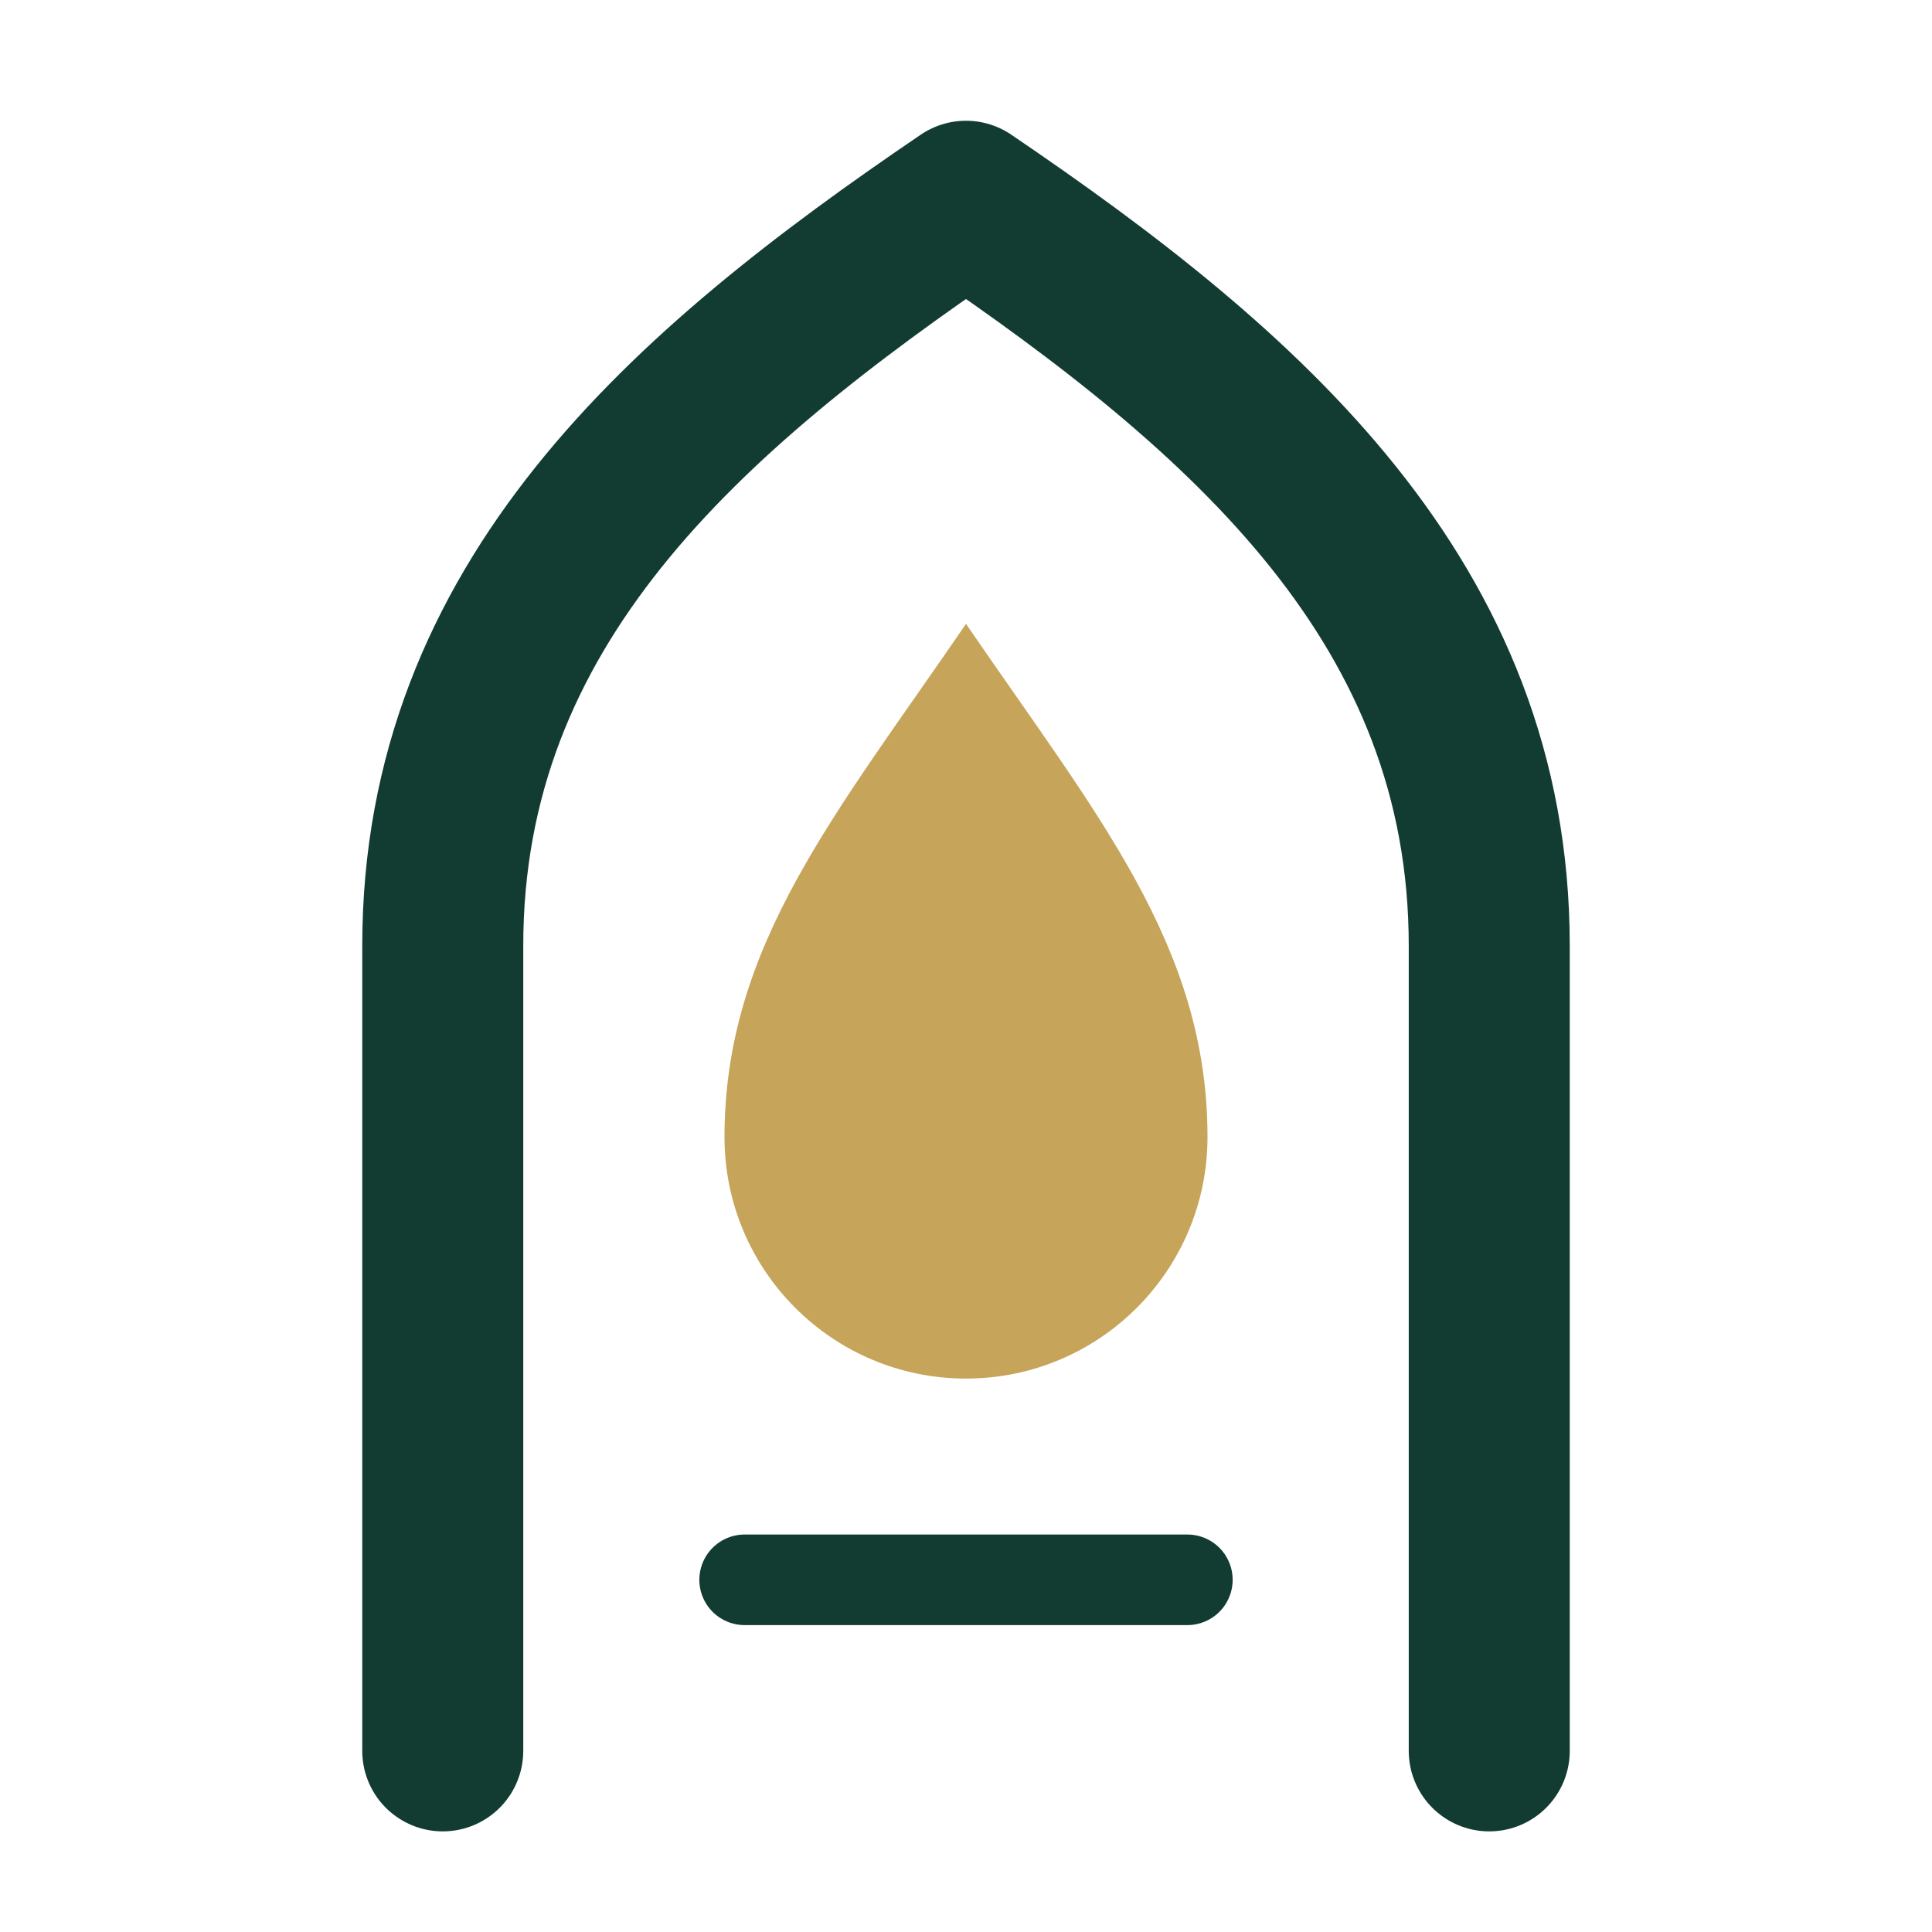
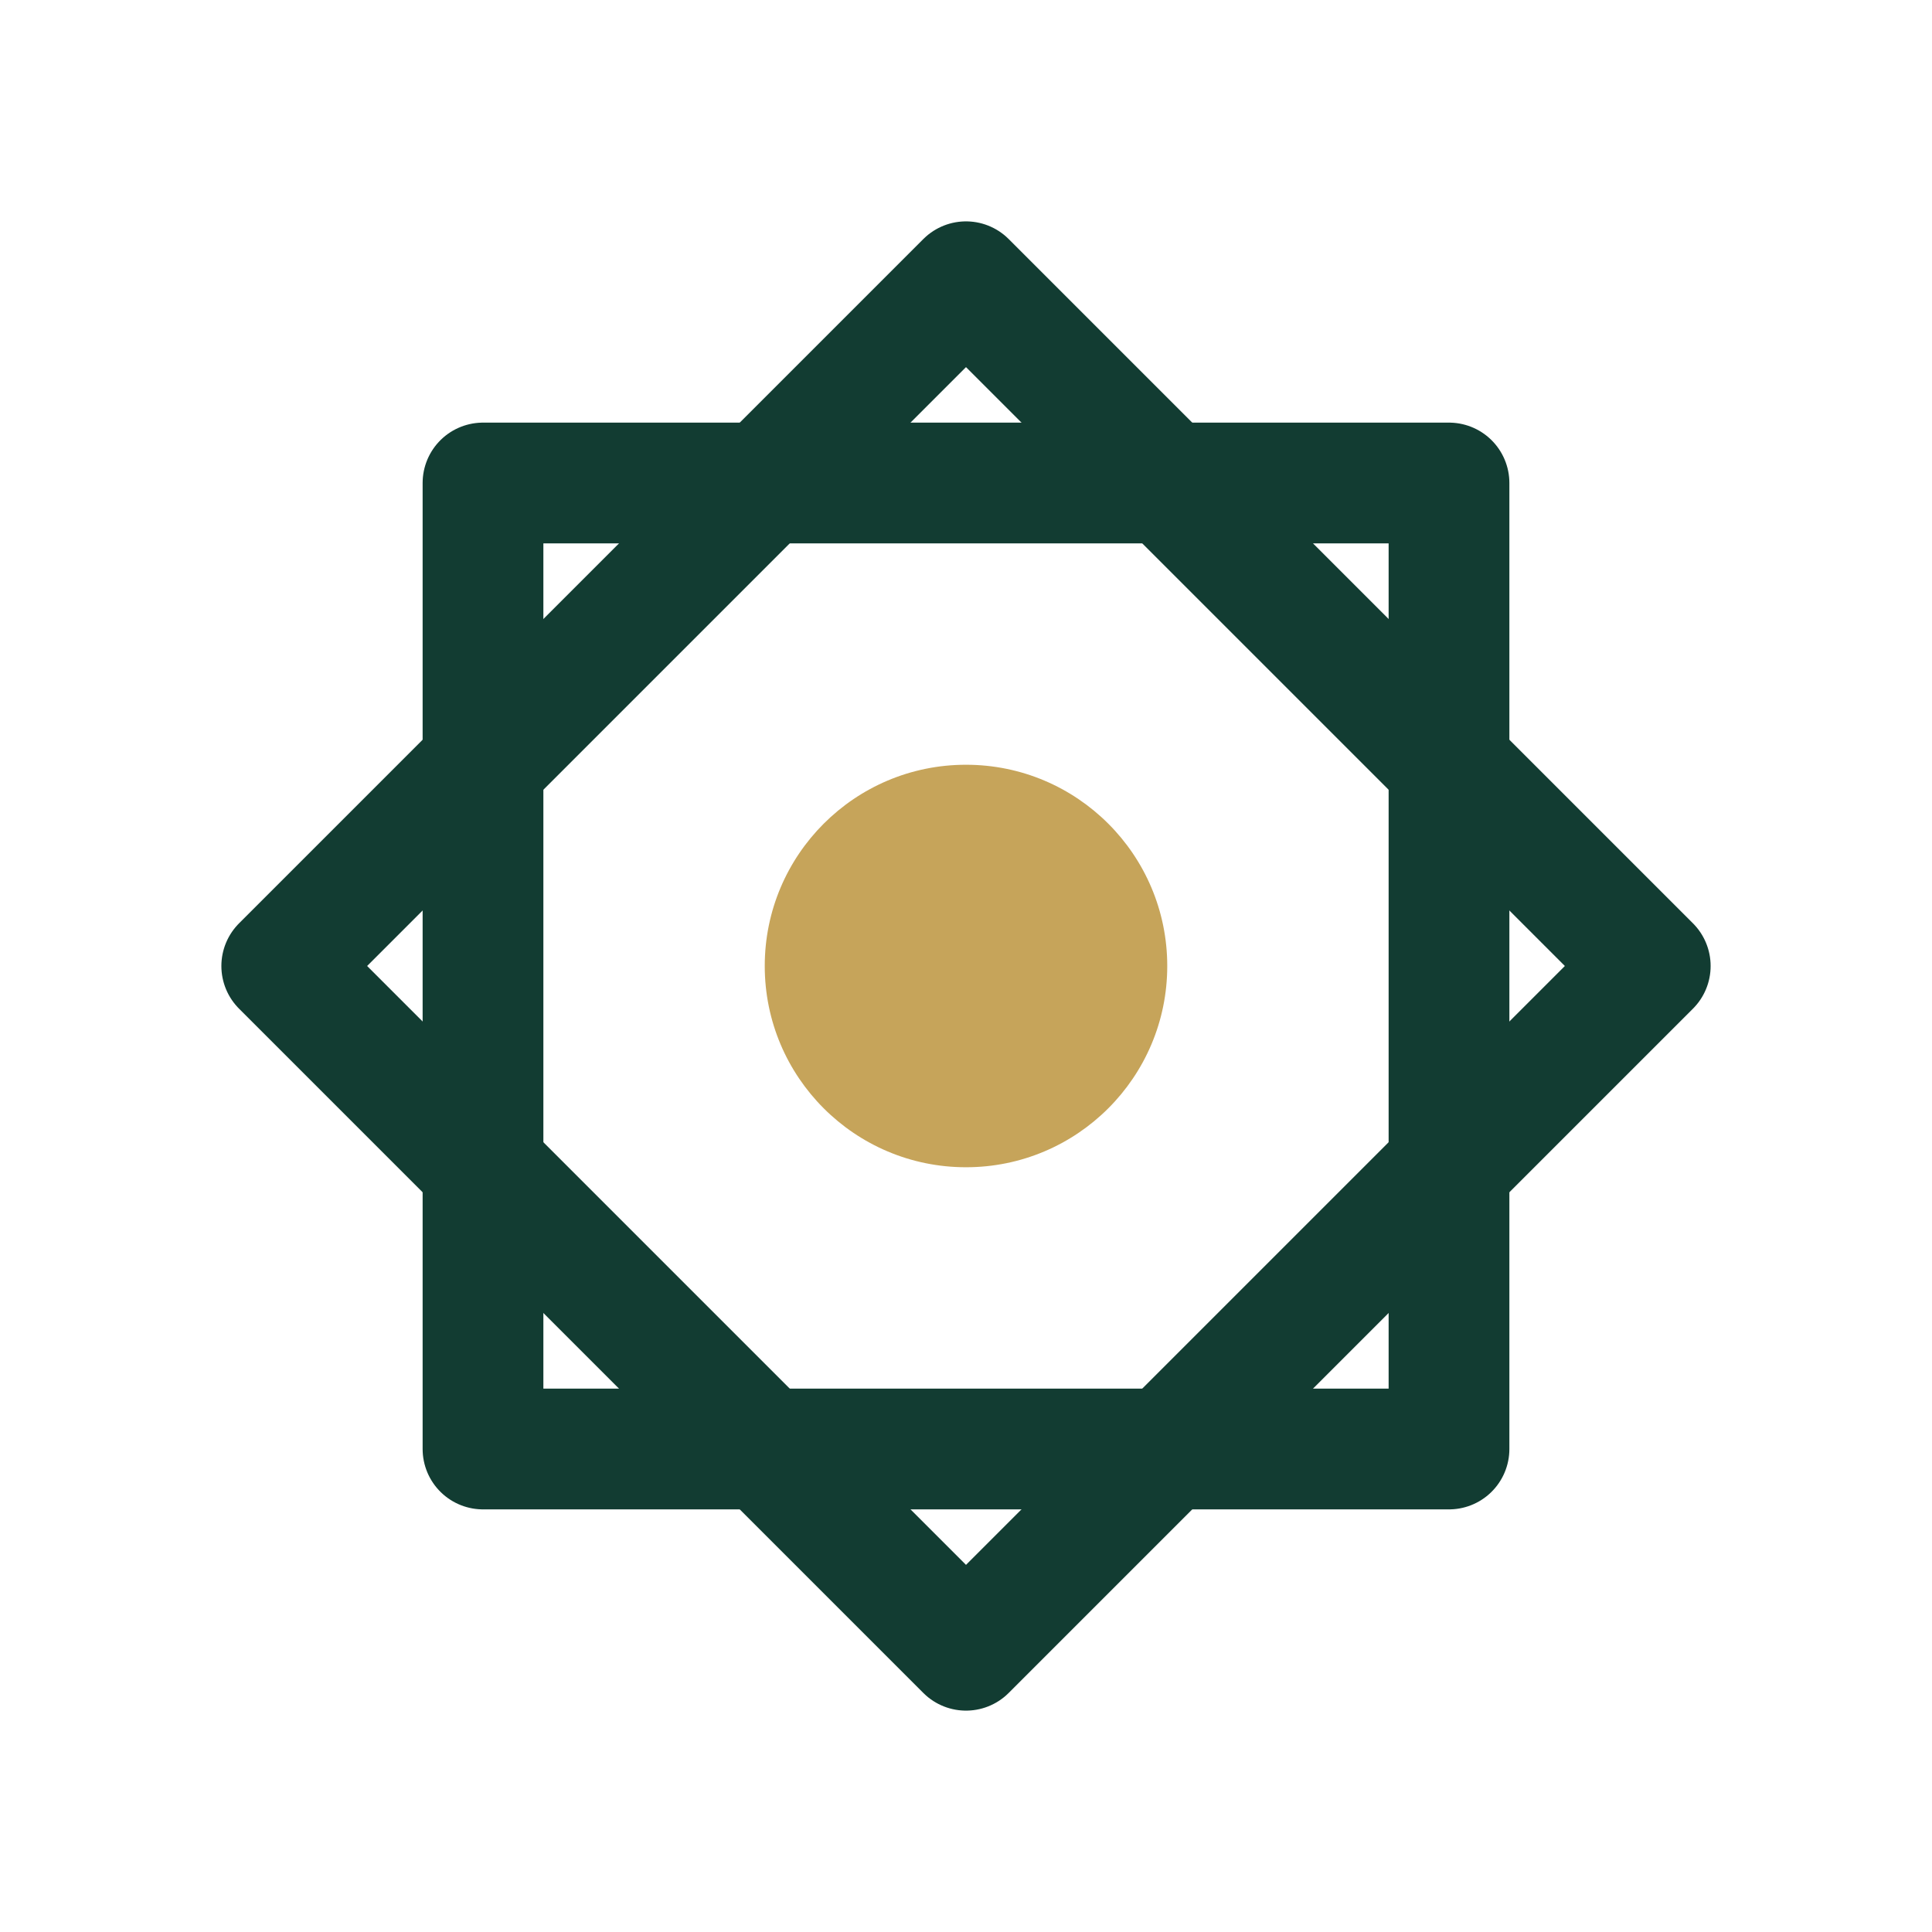
<svg xmlns="http://www.w3.org/2000/svg" viewBox="0 0 96 96" width="96" height="96" role="img" aria-labelledby="title">
-   <path d="M22 87V47C22 30 34 19.5 48 10C62 19.5 74 30 74 47V87" fill="none" stroke="#123C32" stroke-width="8" stroke-linecap="round" stroke-linejoin="round" />
-   <path d="M37 78.5H59" fill="none" stroke="#123C32" stroke-width="4.5" stroke-linecap="round" />
-   <path d="M48 31C54.5 40.5 60 47 60 56.5A12 12 0 0 1 36 56.5C36 47 41.5 40.5 48 31Z" fill="#C6A45A" />
+   <path d="M24 24H72V72H24Z" fill="none" stroke="#123C32" stroke-width="6" stroke-linejoin="round" />
+   <path d="M48 14L82 48L48 82L14 48Z" fill="none" stroke="#123C32" stroke-width="6" stroke-linejoin="round" />
+   <circle cx="48" cy="48" r="10" fill="#C6A45A" />
</svg>
